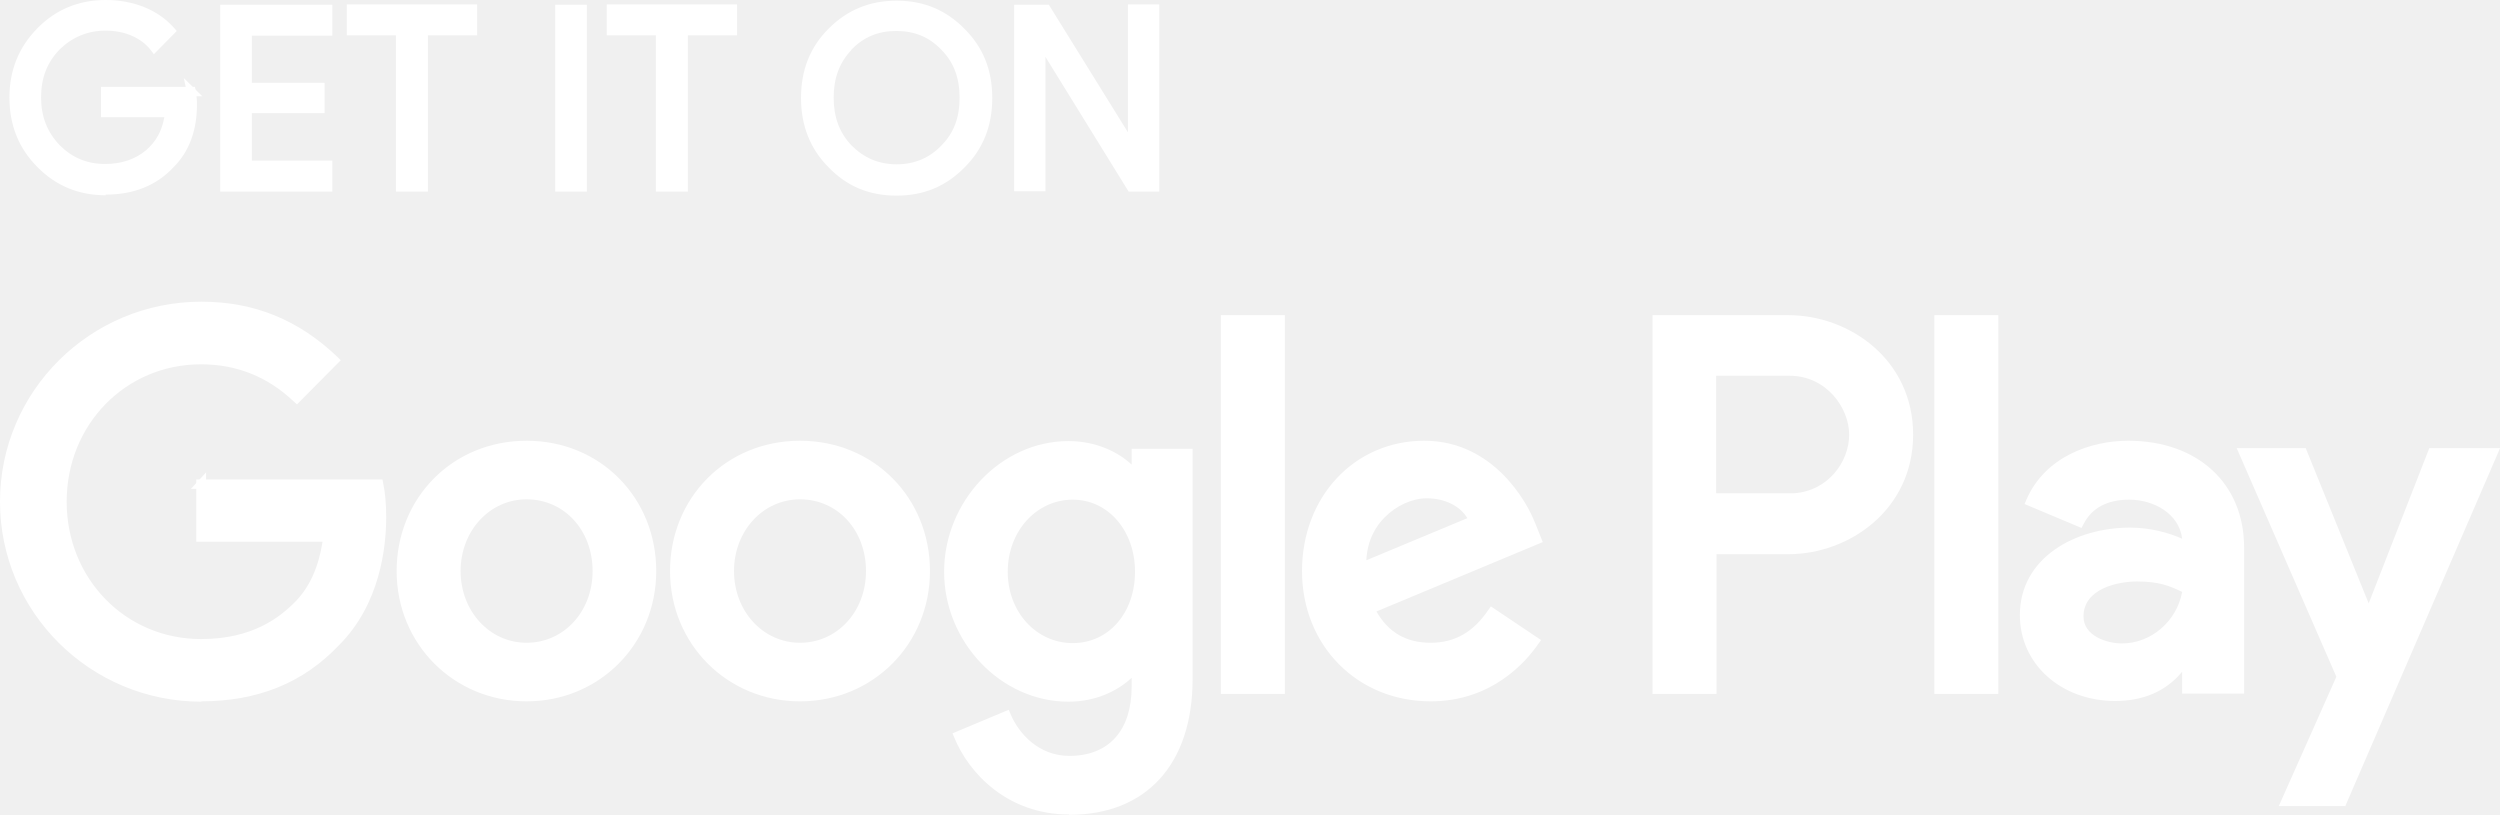
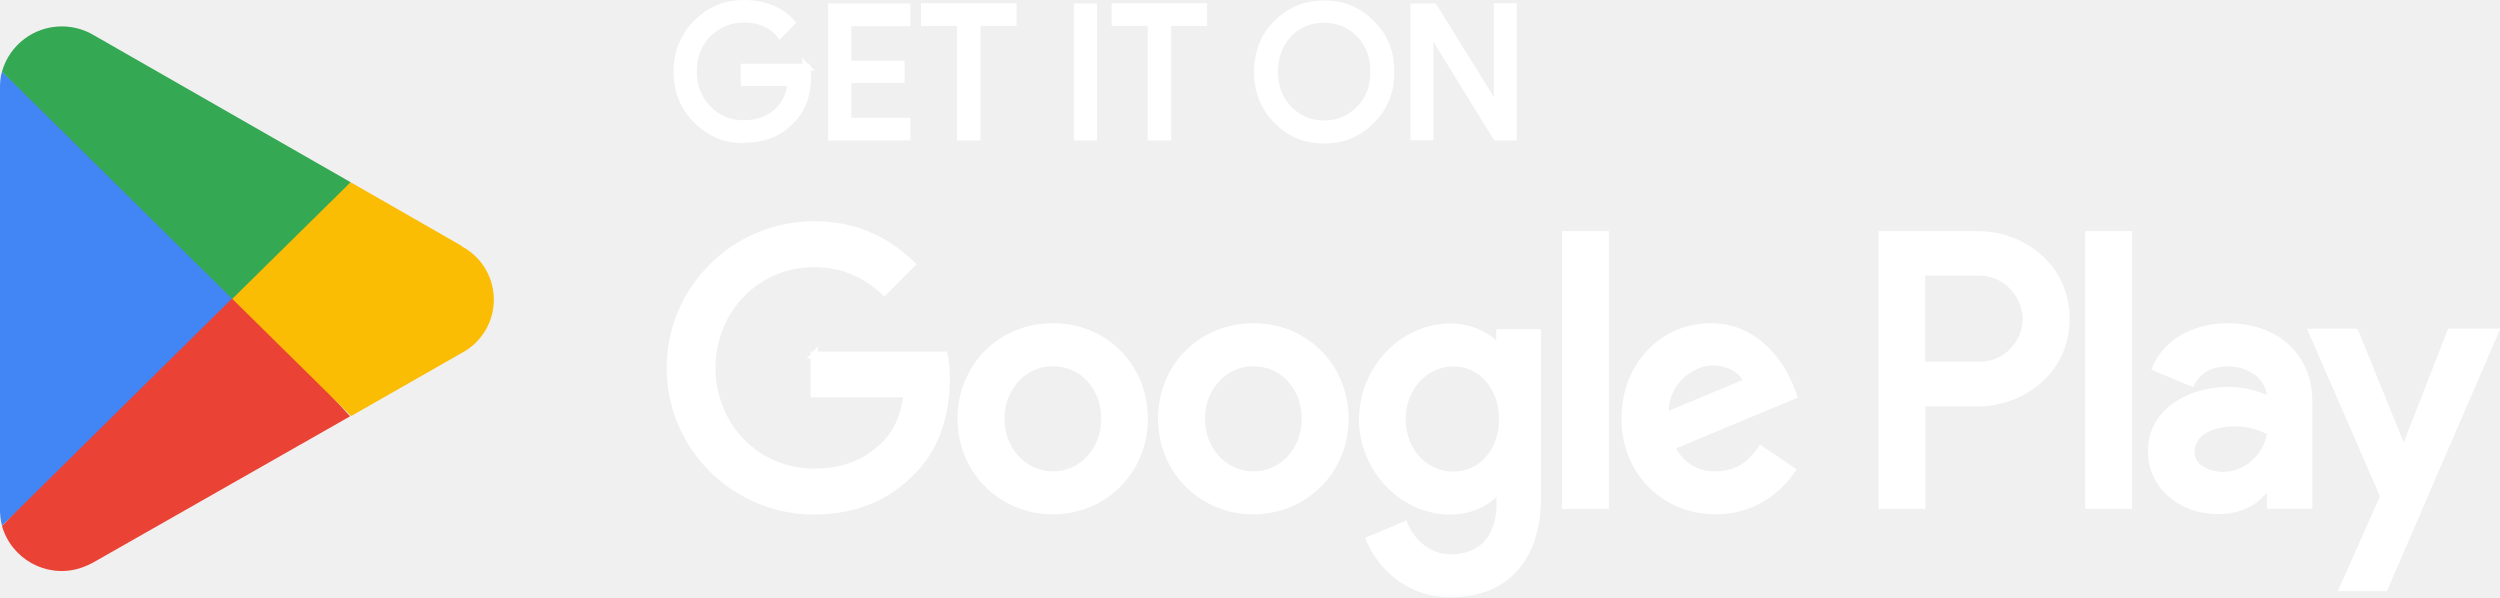
- <svg xmlns="http://www.w3.org/2000/svg" viewBox="0 0 74.25 24.2">
+ <svg xmlns="http://www.w3.org/2000/svg" viewBox="0 0 101.25 24.2">
  <defs>
    <style>
   .cls-1 {
    fill: #fff;
   }
+ 
+    .cls-2 {
+     fill: #fbbc04;
+    }
+ 
+    .cls-3 {
+     fill: #4285f4;
+    }
+ 
+    .cls-4 {
+     fill: #34a853;
+    }
+ 
+    .cls-5 {
+     fill: #ea4335;
+    }
  </style>
  </defs>
-   <g>
-     <path class="cls-1" d="m15.64,13.23c-2.05,0-3.72,1.57-3.72,3.73s1.67,3.73,3.72,3.73,3.72-1.59,3.72-3.73-1.67-3.73-3.72-3.73Zm0,6c-1.12,0-2.09-.94-2.09-2.27s.97-2.27,2.09-2.27,2.09.92,2.09,2.27-.97,2.27-2.09,2.27Z" />
-     <path class="cls-1" d="m15.64,20.83c-2.16,0-3.86-1.7-3.86-3.87s1.66-3.87,3.86-3.87,3.85,1.7,3.85,3.87-1.69,3.87-3.85,3.87Zm0-7.47c-2.04,0-3.59,1.55-3.59,3.6s1.54,3.6,3.59,3.6,3.59-1.58,3.59-3.6-1.58-3.6-3.59-3.6Zm0,6c-1.25,0-2.23-1.05-2.23-2.4s.98-2.4,2.23-2.4,2.23,1.05,2.23,2.4-.98,2.4-2.23,2.4Zm0-4.53c-1.1,0-1.96.94-1.96,2.13s.86,2.13,1.96,2.13,1.96-.92,1.96-2.13-.84-2.13-1.96-2.13Z" />
-   </g>
-   <g>
-     <path class="cls-1" d="m5.98,14.38v1.58h3.77c-.11.89-.41,1.54-.86,2-.55.55-1.41,1.16-2.91,1.16-2.31,0-4.13-1.88-4.13-4.22s1.81-4.22,4.13-4.22c1.25,0,2.16.49,2.84,1.13l1.11-1.12c-.94-.9-2.19-1.6-3.95-1.6-3.18,0-5.85,2.61-5.85,5.81s2.67,5.8,5.85,5.8c1.71,0,3.01-.57,4.01-1.63,1.04-1.05,1.36-2.52,1.36-3.71,0-.37-.03-.7-.09-.99h-5.29.01Z" />
-     <path class="cls-1" d="m5.98,20.84c-3.3,0-5.98-2.66-5.98-5.94s2.68-5.94,5.98-5.94c1.57,0,2.89.54,4.04,1.64l.1.1-1.3,1.31-.1-.09c-.77-.73-1.69-1.1-2.75-1.1-2.24,0-3.99,1.79-3.99,4.08s1.75,4.08,3.99,4.08c1.53,0,2.34-.64,2.81-1.12.41-.42.68-1.01.8-1.77h-3.75v-1.85h5.53l.02.11c.06.28.09.62.09,1.01,0,.89-.18,2.58-1.4,3.8-1.06,1.12-2.41,1.67-4.11,1.67h.02Zm0-11.59C2.83,9.24.27,11.78.27,14.91s2.56,5.67,5.71,5.67c1.62,0,2.9-.52,3.92-1.58,1.15-1.16,1.32-2.76,1.32-3.62,0-.33-.02-.61-.06-.85h-5.04v1.31h3.78l-.02.15c-.11.89-.41,1.59-.9,2.07-.51.51-1.38,1.2-3.01,1.2-2.39,0-4.26-1.91-4.26-4.35s1.87-4.35,4.26-4.35c1.08,0,2.03.36,2.83,1.08l.92-.93c-1.07-.99-2.3-1.47-3.76-1.47h.02Z" />
-   </g>
-   <polygon class="cls-1" points="5.98 14.52 5.67 14.52 6.12 14.03 6.12 14.51 5.98 14.52" />
-   <g>
-     <path class="cls-1" d="m23.76,13.23c-2.05,0-3.72,1.57-3.72,3.73s1.67,3.73,3.72,3.73,3.72-1.59,3.72-3.73-1.67-3.73-3.72-3.73Zm0,6c-1.12,0-2.09-.94-2.09-2.27s.97-2.27,2.09-2.27,2.09.92,2.09,2.27-.97,2.27-2.09,2.27Z" />
-     <path class="cls-1" d="m23.76,20.83c-2.16,0-3.86-1.7-3.86-3.87s1.66-3.87,3.86-3.87,3.86,1.7,3.86,3.87-1.69,3.87-3.86,3.87Zm0-7.47c-2.04,0-3.59,1.55-3.59,3.6s1.54,3.6,3.59,3.6,3.59-1.58,3.59-3.6-1.58-3.6-3.59-3.6Zm0,6c-1.25,0-2.23-1.05-2.23-2.4s.98-2.4,2.23-2.4,2.23,1.05,2.23,2.4-.98,2.4-2.23,2.4Zm0-4.53c-1.1,0-1.96.94-1.96,2.13s.86,2.13,1.96,2.13,1.96-.92,1.96-2.13-.84-2.13-1.96-2.13Z" />
-   </g>
-   <g>
-     <rect class="cls-1" x="36.4" y="9.5" width="1.63" height="10.98" />
-     <path class="cls-1" d="m38.16,20.61h-1.9v-11.25h1.9v11.25Zm-1.63-.27h1.36v-10.71h-1.36v10.71Z" />
-   </g>
-   <g>
-     <path class="cls-1" d="m63.22,13.21h0c-1.18,0-2.4.52-2.9,1.68l1.45.61c.31-.61.88-.8,1.48-.8.84,0,1.69.51,1.71,1.41v.11c-.29-.17-.93-.42-1.69-.42-1.56,0-3.14.86-3.14,2.47,0,1.47,1.28,2.42,2.71,2.42,1.09,0,1.7-.49,2.07-1.07h.06v.85h1.57v-4.21c0-1.95-1.45-3.04-3.31-3.04h0Zm-.2,6.01c-.53,0-1.28-.27-1.28-.94,0-.85.93-1.17,1.73-1.17.71,0,1.05.16,1.48.37-.12,1.01-.99,1.74-1.94,1.74h0Z" />
-     <path class="cls-1" d="m62.83,20.82c-1.62,0-2.84-1.1-2.84-2.55,0-1.71,1.65-2.6,3.27-2.6.62,0,1.17.16,1.55.33-.09-.75-.85-1.16-1.57-1.16-.66,0-1.12.25-1.36.73l-.06.11-1.69-.71.05-.12c.56-1.3,1.93-1.76,3.03-1.76h0c2.06,0,3.44,1.27,3.44,3.17v4.34h-1.84v-.65c-.48.58-1.15.87-2,.87h.02Zm.43-4.89c-1.49,0-3,.8-3,2.33s1.33,2.28,2.57,2.28c.88,0,1.52-.33,1.96-1.01l.04-.06h.27v.85h1.3v-4.07c0-1.76-1.25-2.9-3.17-2.9h0c-.97,0-2.18.39-2.72,1.47l1.2.5c.3-.5.84-.77,1.54-.77.88,0,1.83.54,1.85,1.54v.35l-.2-.12c-.32-.19-.93-.4-1.62-.4h-.02Zm-.24,3.45c-.68,0-1.41-.38-1.41-1.07,0-.9.93-1.31,1.86-1.31.76,0,1.12.18,1.54.38l.09.04v.1c-.14,1.06-1.03,1.86-2.08,1.86Zm.45-2.11c-.59,0-1.59.22-1.59,1.04,0,.58.7.8,1.14.8.87,0,1.63-.66,1.79-1.53-.37-.18-.69-.31-1.34-.31Z" />
-   </g>
-   <g>
-     <rect class="cls-1" x="57.59" y="9.5" width="1.63" height="10.98" />
-     <path class="cls-1" d="m59.35,20.61h-1.9v-11.25h1.9v11.25Zm-1.63-.27h1.36v-10.71h-1.36v10.71Z" />
-   </g>
-   <g>
-     <path class="cls-1" d="m33.73,14.06h-.06c-.37-.44-1.07-.84-1.96-.84-1.86,0-3.55,1.64-3.55,3.75s1.7,3.72,3.55,3.72c.88,0,1.59-.4,1.96-.85h.06v.54c0,1.43-.76,2.19-1.98,2.19-.99,0-1.62-.72-1.87-1.33l-1.42.59c.41.99,1.49,2.21,3.29,2.21,1.91,0,3.52-1.13,3.52-3.89v-6.7h-1.54v.61Zm-1.87,5.17c-1.12,0-2.07-.95-2.07-2.25s.94-2.28,2.07-2.28,1.98.96,1.98,2.28-.87,2.25-1.98,2.25Z" />
-     <path class="cls-1" d="m31.75,24.19c-1.83,0-2.98-1.23-3.41-2.29l-.05-.12,1.67-.7.05.12c.25.6.85,1.25,1.75,1.25,1.17,0,1.85-.75,1.85-2.06v-.26c-.39.37-1.04.71-1.88.71-2,0-3.69-1.77-3.69-3.86s1.69-3.88,3.69-3.88c.83,0,1.49.33,1.88.7v-.47h1.81v6.84c0,2.52-1.37,4.03-3.66,4.03h-.01Zm-3.11-2.28c.44.95,1.49,2,3.11,2,1.02,0,3.39-.37,3.39-3.76v-6.57h-1.27v.61h-.26l-.04-.05c-.32-.38-.97-.79-1.85-.79-1.85,0-3.42,1.66-3.42,3.61s1.56,3.59,3.42,3.59c.89,0,1.54-.41,1.85-.8l.04-.05h.26v.67c0,1.46-.79,2.33-2.12,2.33-.97,0-1.62-.64-1.94-1.29l-1.17.49h0Zm3.22-2.54c-1.23,0-2.2-1.05-2.2-2.39s.97-2.41,2.2-2.41,2.12,1.04,2.12,2.41-.91,2.39-2.12,2.39Zm0-4.53c-1.08,0-1.93.94-1.93,2.14s.85,2.12,1.93,2.12,1.85-.91,1.85-2.12-.79-2.14-1.85-2.14Z" />
-   </g>
-   <g>
-     <polygon class="cls-1" points="72.25 13.46 70.38 18.22 70.32 18.22 68.39 13.46 66.64 13.46 69.54 20.11 67.88 23.81 69.58 23.81 74.05 13.46 72.25 13.46" />
-     <path class="cls-1" d="m69.67,23.94h-1.99l1.71-3.84-2.96-6.79h2.05l1.87,4.61,1.8-4.61h2.1l-.08.19-4.51,10.43h0Zm-1.57-.26h1.4l4.36-10.08h-1.51l-1.86,4.76h-.24l-1.94-4.76h-1.46l2.84,6.52-.02.05-1.57,3.51Z" />
-   </g>
-   <g>
-     <path class="cls-1" d="m45.49,15.61h0c-.31-.84-1.25-2.38-3.17-2.38s-3.5,1.51-3.5,3.73c0,2.09,1.58,3.73,3.68,3.73,1.7,0,2.68-1.05,3.09-1.65l-1.26-.85c-.42.63-.99,1.03-1.82,1.03s-1.42-.38-1.8-1.13l4.96-2.07-.17-.42h-.01Zm-5.06,1.25c-.04-1.44,1.11-2.18,1.94-2.18.65,0,1.2.32,1.38.79l-3.32,1.39Z" />
-     <path class="cls-1" d="m42.49,20.83c-2.18,0-3.82-1.66-3.82-3.87s1.56-3.87,3.63-3.87,3.06,1.86,3.27,2.39l.03.07.22.55-4.94,2.06c.36.63.89.93,1.61.93s1.27-.32,1.71-.97l.08-.11,1.49,1-.08.11c-.35.51-1.36,1.71-3.2,1.71Zm-.18-7.47c-1.92,0-3.36,1.55-3.36,3.6s1.53,3.6,3.55,3.6c1.59,0,2.52-.96,2.9-1.48l-1.04-.7c-.48.65-1.1.98-1.86.98-.87,0-1.51-.41-1.92-1.21l-.07-.13,4.97-2.07-.13-.3c-.14-.38-.95-2.29-3.04-2.29Zm-2.01,3.69v-.2c-.03-.83.32-1.37.62-1.67.39-.4.95-.65,1.45-.65.7,0,1.3.35,1.51.88l.05.12-3.62,1.52h0Zm2.07-2.25c-.43,0-.91.22-1.25.57-.24.24-.51.65-.54,1.27l3-1.25c-.21-.36-.67-.59-1.2-.59h0Z" />
-   </g>
-   <g>
-     <path class="cls-1" d="m53.12,9.5h-3.9v10.98h1.63v-4.16h2.27c1.8,0,3.58-1.32,3.58-3.41s-1.77-3.41-3.58-3.41Zm.04,5.3h-2.31v-3.76h2.31c1.22,0,1.91,1.01,1.91,1.88s-.69,1.88-1.91,1.88Z" />
-     <path class="cls-1" d="m50.98,20.61h-1.9v-11.25h4.03c1.83,0,3.71,1.33,3.71,3.55s-1.89,3.55-3.71,3.55h-2.13v4.16h0Zm-1.63-.28h1.36v-4.16h2.4c1.69,0,3.44-1.23,3.44-3.28s-1.75-3.28-3.44-3.28h-3.76v10.71h0Zm3.8-5.4h-2.45v-4.04h2.45c1.26,0,2.04,1.05,2.04,2.02s-.78,2.02-2.04,2.02Zm-2.18-.28h2.31c1.02-.07,1.64-.94,1.64-1.74s-.68-1.75-1.77-1.75h-2.18v3.49Z" />
-   </g>
-   <g>
-     <path class="cls-1" d="m26.63,5.68c.77,0,1.4-.26,1.92-.8.52-.53.78-1.18.78-1.96s-.26-1.43-.78-1.96c-.52-.54-1.16-.8-1.92-.8s-1.4.26-1.92.8c-.52.53-.78,1.18-.78,1.96s.26,1.44.78,1.96c.52.53,1.16.8,1.92.8Zm-1.43-4.27c.39-.4.86-.6,1.44-.6s1.05.2,1.43.6c.39.39.58.9.58,1.51s-.19,1.12-.58,1.51c-.38.4-.86.6-1.43.6s-1.05-.2-1.44-.6c-.38-.4-.57-.9-.57-1.51s.19-1.11.57-1.51Z" />
-     <path class="cls-1" d="m26.63,5.81c-.81,0-1.47-.27-2.02-.84-.54-.54-.82-1.23-.82-2.06s.27-1.51.82-2.06c.55-.55,1.21-.83,2.02-.83s1.47.28,2.02.84c.55.55.82,1.22.82,2.05s-.27,1.51-.82,2.06c-.55.56-1.21.84-2.02.84Zm0-5.52c-.73,0-1.33.25-1.83.76-.5.5-.74,1.11-.74,1.87s.25,1.38.74,1.87c.5.51,1.1.76,1.83.76s1.33-.25,1.83-.76c.5-.5.74-1.11.74-1.87s-.24-1.36-.74-1.86c-.5-.51-1.1-.76-1.83-.76h0Zm0,4.86c-.61,0-1.11-.21-1.54-.64-.4-.43-.61-.97-.61-1.61s.2-1.18.61-1.61h0c.42-.43.93-.64,1.54-.64s1.11.21,1.53.64c.41.41.62.96.62,1.61s-.21,1.19-.62,1.61c-.41.42-.92.64-1.53.64Zm-1.34-3.67c-.36.38-.53.84-.53,1.42s.17,1.04.53,1.42c.37.37.81.56,1.34.56s.98-.19,1.33-.56c.37-.37.54-.83.54-1.42s-.18-1.06-.54-1.42c-.36-.38-.8-.56-1.34-.56s-.97.18-1.34.56h.01Z" />
-   </g>
-   <g>
-     <polygon class="cls-1" points="30.93 2.27 30.91 1.24 30.93 1.24 33.6 5.56 34.31 5.56 34.31 .26 33.63 .26 33.63 3.36 33.66 4.38 33.63 4.38 31.08 .27 30.26 .27 30.26 5.55 30.93 5.55 30.93 2.27" />
-     <path class="cls-1" d="m34.44,5.69h-.92l-2.47-4v3.99s-.93,0-.93,0V.14h1.03l2.35,3.79V.13s.93,0,.93,0v5.56h0Zm-.77-.27h.5V.4h-.4v2.96l.03,1.16h-.21l-.07-.06L31.01.41h-.61v5.01h.4v-3.15l-.03-1.16h.21l.07.06,2.63,4.25h0Z" />
-   </g>
-   <g>
-     <rect class="cls-1" x="16.62" y=".27" width=".67" height="5.28" />
-     <path class="cls-1" d="m17.43,5.69h-.94V.14h.94s0,5.55,0,5.55Zm-.67-.27h.4V.41h-.4s0,5.01,0,5.01Z" />
-   </g>
-   <g>
-     <polygon class="cls-1" points="5.68 2.72 5.68 2.73 5.69 2.73 5.68 2.72" />
-     <polygon class="cls-1" points="6.01 2.86 5.58 2.86 5.55 2.75 5.46 2.32 6.01 2.86" />
-   </g>
-   <g>
-     <polygon class="cls-1" points="9.74 4.9 7.35 4.9 7.35 3.22 9.51 3.22 9.51 2.59 7.35 2.59 7.35 .92 9.74 .92 9.74 .26 6.67 .26 6.67 .27 6.67 5.55 9.74 5.55 9.74 4.9" />
-     <path class="cls-1" d="m9.88,5.69h-3.34V.14h3.33v.92h-2.39v1.4h2.16v.9h-2.16v1.41h2.39v.92h.01Zm-3.07-.27h2.8v-.38h-2.39v-1.95h2.16v-.36h-2.16V.78h2.39v-.38h-2.8v5.02Z" />
-   </g>
-   <g>
-     <polygon class="cls-1" points="20.28 5.55 20.28 .92 21.75 .92 21.75 .26 18.14 .26 18.14 .92 19.61 .92 19.61 5.55 20.28 5.55" />
-     <path class="cls-1" d="m20.42,5.69h-.94V1.05h-1.46V.13h3.87v.92h-1.46v4.64h-.01Zm-.67-.27h.4V.78h1.46v-.38h-3.33v.38h1.46v4.64h0Z" />
-   </g>
-   <g>
-     <polygon class="cls-1" points="12.57 5.55 12.57 .92 14.03 .92 14.03 .26 10.43 .26 10.43 .92 11.89 .92 11.89 5.55 12.57 5.55" />
-     <path class="cls-1" d="m12.7,5.69h-.94V1.05h-1.46V.13h3.87v.92h-1.46v4.64h-.01Zm-.67-.27h.4V.78h1.46v-.38h-3.33v.38h1.46v4.64h.01Z" />
-   </g>
-   <g>
-     <path class="cls-1" d="m3.14,5.66c.8,0,1.44-.26,1.93-.78.43-.43.65-1.03.65-1.77,0-.12-.01-.25-.04-.39h-2.54v.63h1.9c-.05.52-.26.92-.6,1.22s-.78.44-1.31.44c-.57,0-1.05-.2-1.45-.6-.39-.41-.59-.91-.59-1.51s.2-1.11.59-1.51c.4-.4.88-.6,1.45-.6.29,0,.58.05.83.16.26.11.46.26.62.47l.48-.49c-.22-.25-.5-.44-.84-.59-.35-.14-.71-.2-1.09-.2-.76,0-1.41.26-1.94.8-.53.53-.79,1.19-.79,1.96s.26,1.44.79,1.96c.53.53,1.17.8,1.94.8h0Z" />
-     <path class="cls-1" d="m3.14,5.8c-.8,0-1.48-.28-2.03-.84-.55-.55-.83-1.24-.83-2.06s.28-1.5.83-2.06c.55-.56,1.23-.84,2.03-.84.41,0,.78.07,1.14.21.37.15.66.36.89.62l.08.09-.68.69-.09-.12c-.14-.18-.32-.32-.57-.43-.23-.1-.49-.15-.78-.15-.52,0-.98.19-1.36.56-.37.38-.55.85-.55,1.42s.18,1.03.55,1.42c.37.37.81.56,1.35.56.49,0,.9-.14,1.22-.41.29-.25.47-.57.54-.98h-1.88v-.9h2.79l.02.11c.03.15.04.29.04.41,0,.77-.23,1.4-.69,1.86-.51.55-1.19.82-2.02.82v.02Zm0-5.52c-.72,0-1.34.25-1.84.76-.51.51-.75,1.12-.75,1.87s.25,1.37.75,1.87c.51.51,1.11.76,1.84.76s1.37-.24,1.83-.74c.41-.41.62-.98.62-1.67,0-.08,0-.16-.02-.25h-2.29v.36h1.92l-.02.15c-.05.55-.27.99-.65,1.31-.37.31-.84.47-1.4.47-.61,0-1.13-.21-1.55-.64-.42-.44-.63-.98-.63-1.61s.21-1.18.63-1.61c.43-.43.95-.64,1.55-.64.32,0,.62.06.88.18.23.1.42.23.57.39l.29-.29c-.19-.19-.43-.34-.71-.46-.33-.13-.67-.19-1.04-.19l.02-.02Z" />
-   </g>
+   <path class="cls-5" d="m9.34,11.61L.08,21.3c.38,1.33,1.77,2.11,3.1,1.73.2-.06.39-.14.58-.24l10.42-5.93-4.84-5.26Z" />
+   <path class="cls-2" d="m18.7,9.96l-4.5-2.58-5.07,4.45,5.09,5.02,4.47-2.55c1.2-.63,1.66-2.1,1.03-3.3-.23-.44-.59-.8-1.03-1.03h.01Z" />
+   <path class="cls-3" d="m.08,2.9c-.06.21-.08.42-.08.63v17.13c0,.21.03.43.08.63l9.57-9.45L.08,2.9Z" />
+   <path class="cls-4" d="m9.41,12.1l4.79-4.72L3.79,1.42c-.39-.23-.83-.35-1.29-.35C1.38,1.07.39,1.81.08,2.9l9.33,9.21Z" />
+   <path class="cls-1" d="m42.64,13.09c-2.2,0-3.86,1.7-3.86,3.87s1.7,3.87,3.86,3.87,3.85-1.7,3.85-3.87-1.65-3.87-3.85-3.87Zm0,1.74c1.12,0,1.96.92,1.96,2.13s-.86,2.13-1.96,2.13-1.96-.94-1.96-2.13.86-2.13,1.96-2.13Z" />
+   <path class="cls-1" d="m38.36,14.24h-5.24v-.21l-.19.21h-.1v.11l-.16.17h.16v1.57h3.75c-.12.76-.39,1.35-.8,1.77-.47.48-1.28,1.12-2.81,1.12-2.24,0-3.99-1.79-3.99-4.08s1.75-4.08,3.99-4.08c1.06,0,1.98.37,2.75,1.1l.1.09,1.3-1.31-.1-.1c-1.15-1.1-2.47-1.64-4.04-1.64-3.3,0-5.98,2.66-5.98,5.94s2.68,5.94,5.98,5.94h-.02c1.7-.01,3.05-.56,4.11-1.68,1.22-1.22,1.4-2.91,1.4-3.8,0-.39-.03-.73-.09-1.01l-.02-.11Z" />
+   <path class="cls-1" d="m50.76,13.09c-2.2,0-3.86,1.7-3.86,3.87s1.7,3.87,3.86,3.87,3.86-1.7,3.86-3.87-1.66-3.87-3.86-3.87Zm0,1.74c1.12,0,1.96.92,1.96,2.13s-.86,2.13-1.96,2.13-1.96-.94-1.96-2.13.86-2.13,1.96-2.13Z" />
+   <path class="cls-1" d="m65.16,9.36h-1.9v11.25h1.9v-11.25Z" />
+   <path class="cls-1" d="m90.21,13.09c-1.1,0-2.47.46-3.03,1.76l-.05.12,1.69.71.06-.11c.24-.48.7-.73,1.36-.73.72,0,1.48.41,1.57,1.16-.38-.17-.93-.33-1.55-.33-1.62,0-3.27.89-3.27,2.6,0,1.45,1.22,2.54,2.83,2.55.85,0,1.51-.29,1.99-.87v.65h1.84v-4.34c0-1.9-1.38-3.17-3.44-3.17Zm1.6,4.49c-.16.87-.92,1.53-1.79,1.53-.44,0-1.14-.22-1.14-.8,0-.82,1-1.04,1.59-1.04.65,0,.97.13,1.34.31Z" />
+   <path class="cls-1" d="m86.35,9.36h-1.9v11.25h1.9v-11.25Z" />
+   <path class="cls-1" d="m60.61,13.8c-.39-.37-1.05-.7-1.88-.7-2,0-3.69,1.79-3.69,3.88s1.69,3.86,3.69,3.86c.84,0,1.49-.34,1.88-.71v.26c0,1.31-.68,2.06-1.85,2.06-.9,0-1.5-.65-1.75-1.25l-.05-.12-1.67.7.05.12c.43,1.06,1.58,2.29,3.41,2.29h0c2.29.01,3.66-1.5,3.66-4.02v-6.84h-1.81v.47Zm-1.75,5.3c-1.08,0-1.93-.92-1.93-2.12s.85-2.14,1.93-2.14,1.85.93,1.85,2.14-.77,2.12-1.85,2.12Z" />
+   <path class="cls-1" d="m101.25,13.31h-2.1l-1.8,4.61-1.87-4.61h-2.05l2.96,6.79-1.71,3.84h1.99,0s4.51-10.44,4.51-10.44l.08-.19Z" />
+   <path class="cls-1" d="m72.6,15.55l-.03-.07c-.21-.53-1.2-2.39-3.27-2.39s-3.63,1.66-3.63,3.87,1.64,3.87,3.82,3.87c1.84,0,2.85-1.2,3.2-1.71l.08-.11-1.49-1-.08.11c-.44.65-.99.97-1.71.97s-1.25-.3-1.61-.93l4.94-2.06-.22-.55Zm-2.02-.16l-3,1.25c.03-.62.3-1.03.54-1.27.34-.35.82-.57,1.25-.57h0c.53,0,.99.23,1.2.59Z" />
+   <path class="cls-1" d="m80.11,9.36h-4.03v11.25h1.9v-4.15h2.13c1.82,0,3.71-1.33,3.71-3.55s-1.88-3.55-3.71-3.55Zm1.81,3.55c0,.8-.62,1.67-1.64,1.74h-2.31v-3.49h2.18c1.09,0,1.77.95,1.77,1.75Z" />
+   <path class="cls-1" d="m53.63,5.81c.81,0,1.47-.28,2.02-.84.55-.55.82-1.23.82-2.06s-.27-1.5-.82-2.05c-.55-.56-1.21-.84-2.02-.84s-1.47.28-2.02.83c-.55.55-.82,1.23-.82,2.06s.28,1.52.82,2.06c.55.57,1.21.84,2.02.84Zm-1.35-4.33c.37-.38.8-.56,1.34-.56s.98.18,1.34.56c.36.36.54.83.54,1.42s-.17,1.05-.54,1.42c-.35.37-.8.56-1.33.56s-.97-.19-1.34-.56c-.36-.38-.53-.84-.53-1.42s.17-1.04.53-1.42h-.01Z" />
+   <path class="cls-1" d="m58.05,1.69l2.47,4h.91V.13h-.93v3.8l-2.35-3.79h-1.03v5.54h.93V1.69Z" />
+   <path class="cls-1" d="m44.43.14h-.94v5.55h.94V.14Z" />
+   <path class="cls-1" d="m36.87,4.77h-2.39v-1.41h2.16v-.9h-2.16v-1.4h2.39V.14h-3.33v5.55h3.33v-.92Z" />
+   <path class="cls-1" d="m46.48,5.69h.95V1.05h1.46V.13h-3.87v.92h1.46v4.64Z" />
+   <path class="cls-1" d="m39.7,5.69h.01V1.05h1.46V.13h-3.87v.92h1.46v4.64h.94Z" />
+   <path class="cls-1" d="m30.14,5.8v-.02c.83,0,1.51-.27,2.02-.82.46-.46.69-1.09.69-1.86,0-.07,0-.16-.02-.24h.18l-.21-.2v-.08h-.08l-.26-.26.05.26h-2.51v.9h1.88c-.07.41-.25.73-.54.98-.32.27-.73.41-1.22.41-.54,0-.98-.19-1.35-.56-.37-.39-.55-.85-.55-1.42s.18-1.04.55-1.42c.38-.37.84-.56,1.36-.56.29,0,.55.05.78.15.25.11.43.25.57.43l.09.12.68-.69-.08-.09c-.23-.26-.52-.47-.89-.62-.36-.14-.73-.21-1.14-.21-.8,0-1.48.28-2.03.84-.55.56-.83,1.24-.83,2.06s.28,1.51.83,2.06c.55.56,1.23.84,2.03.84Z" />
</svg>
